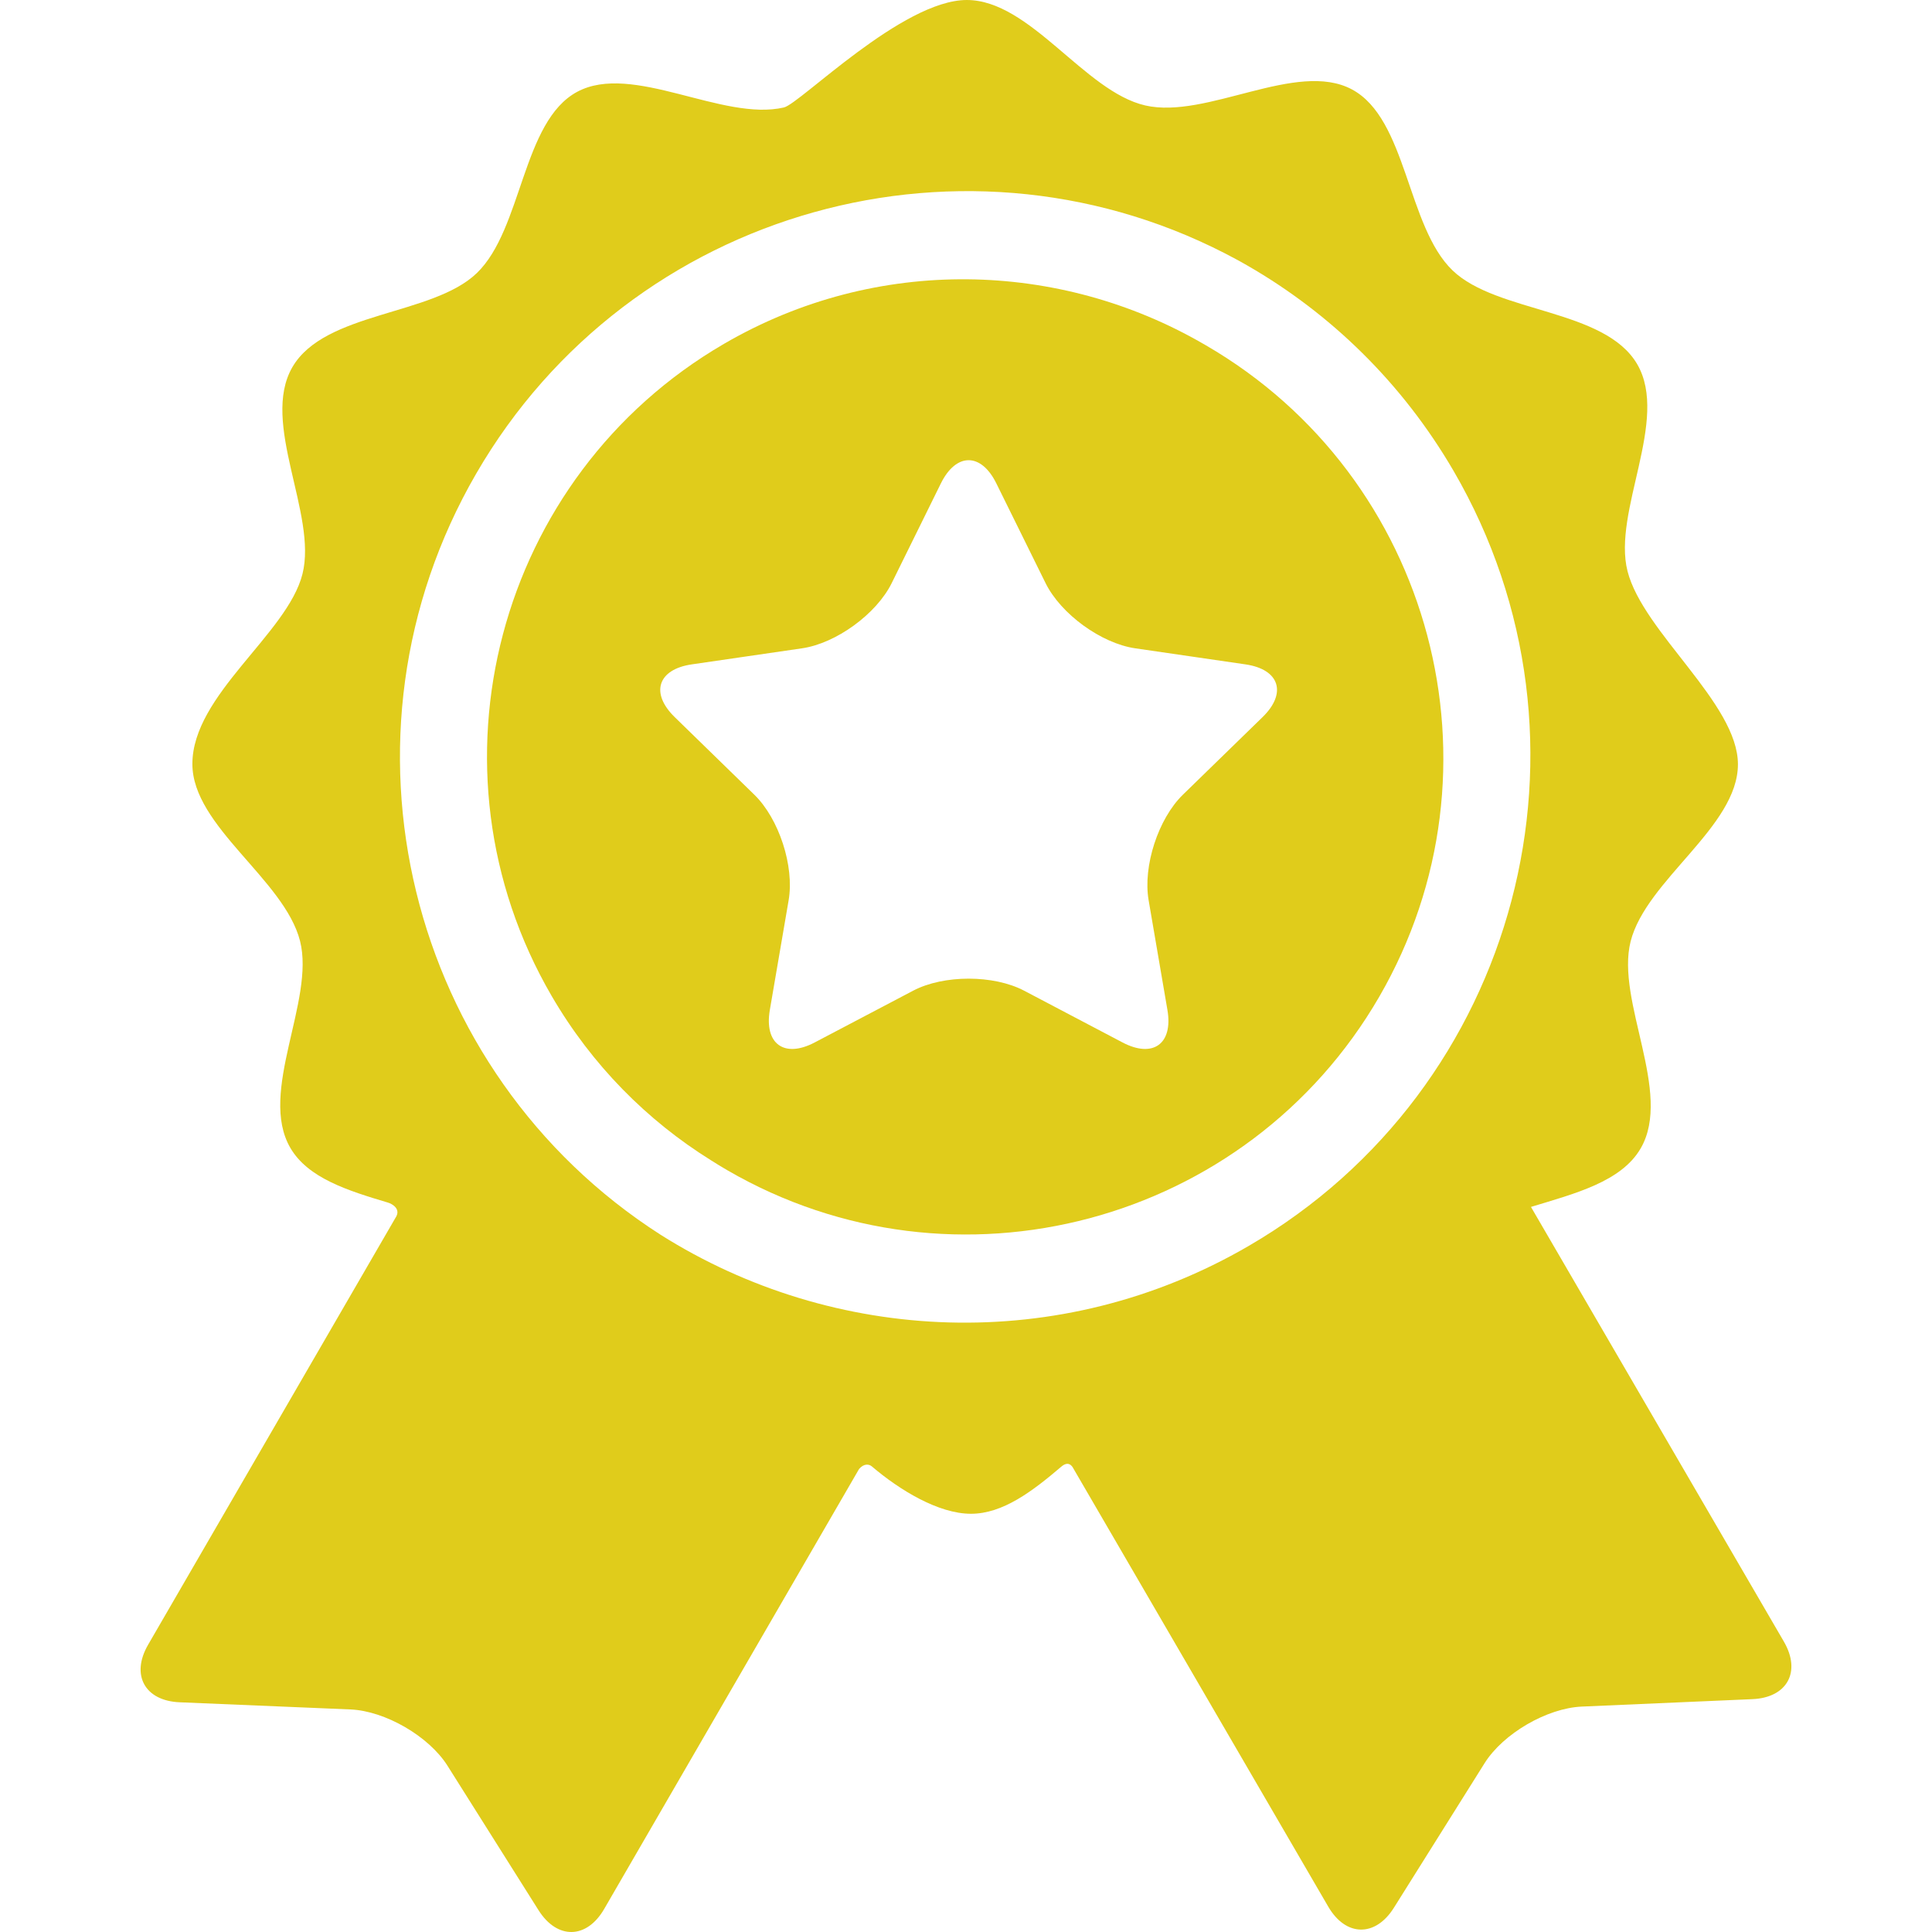
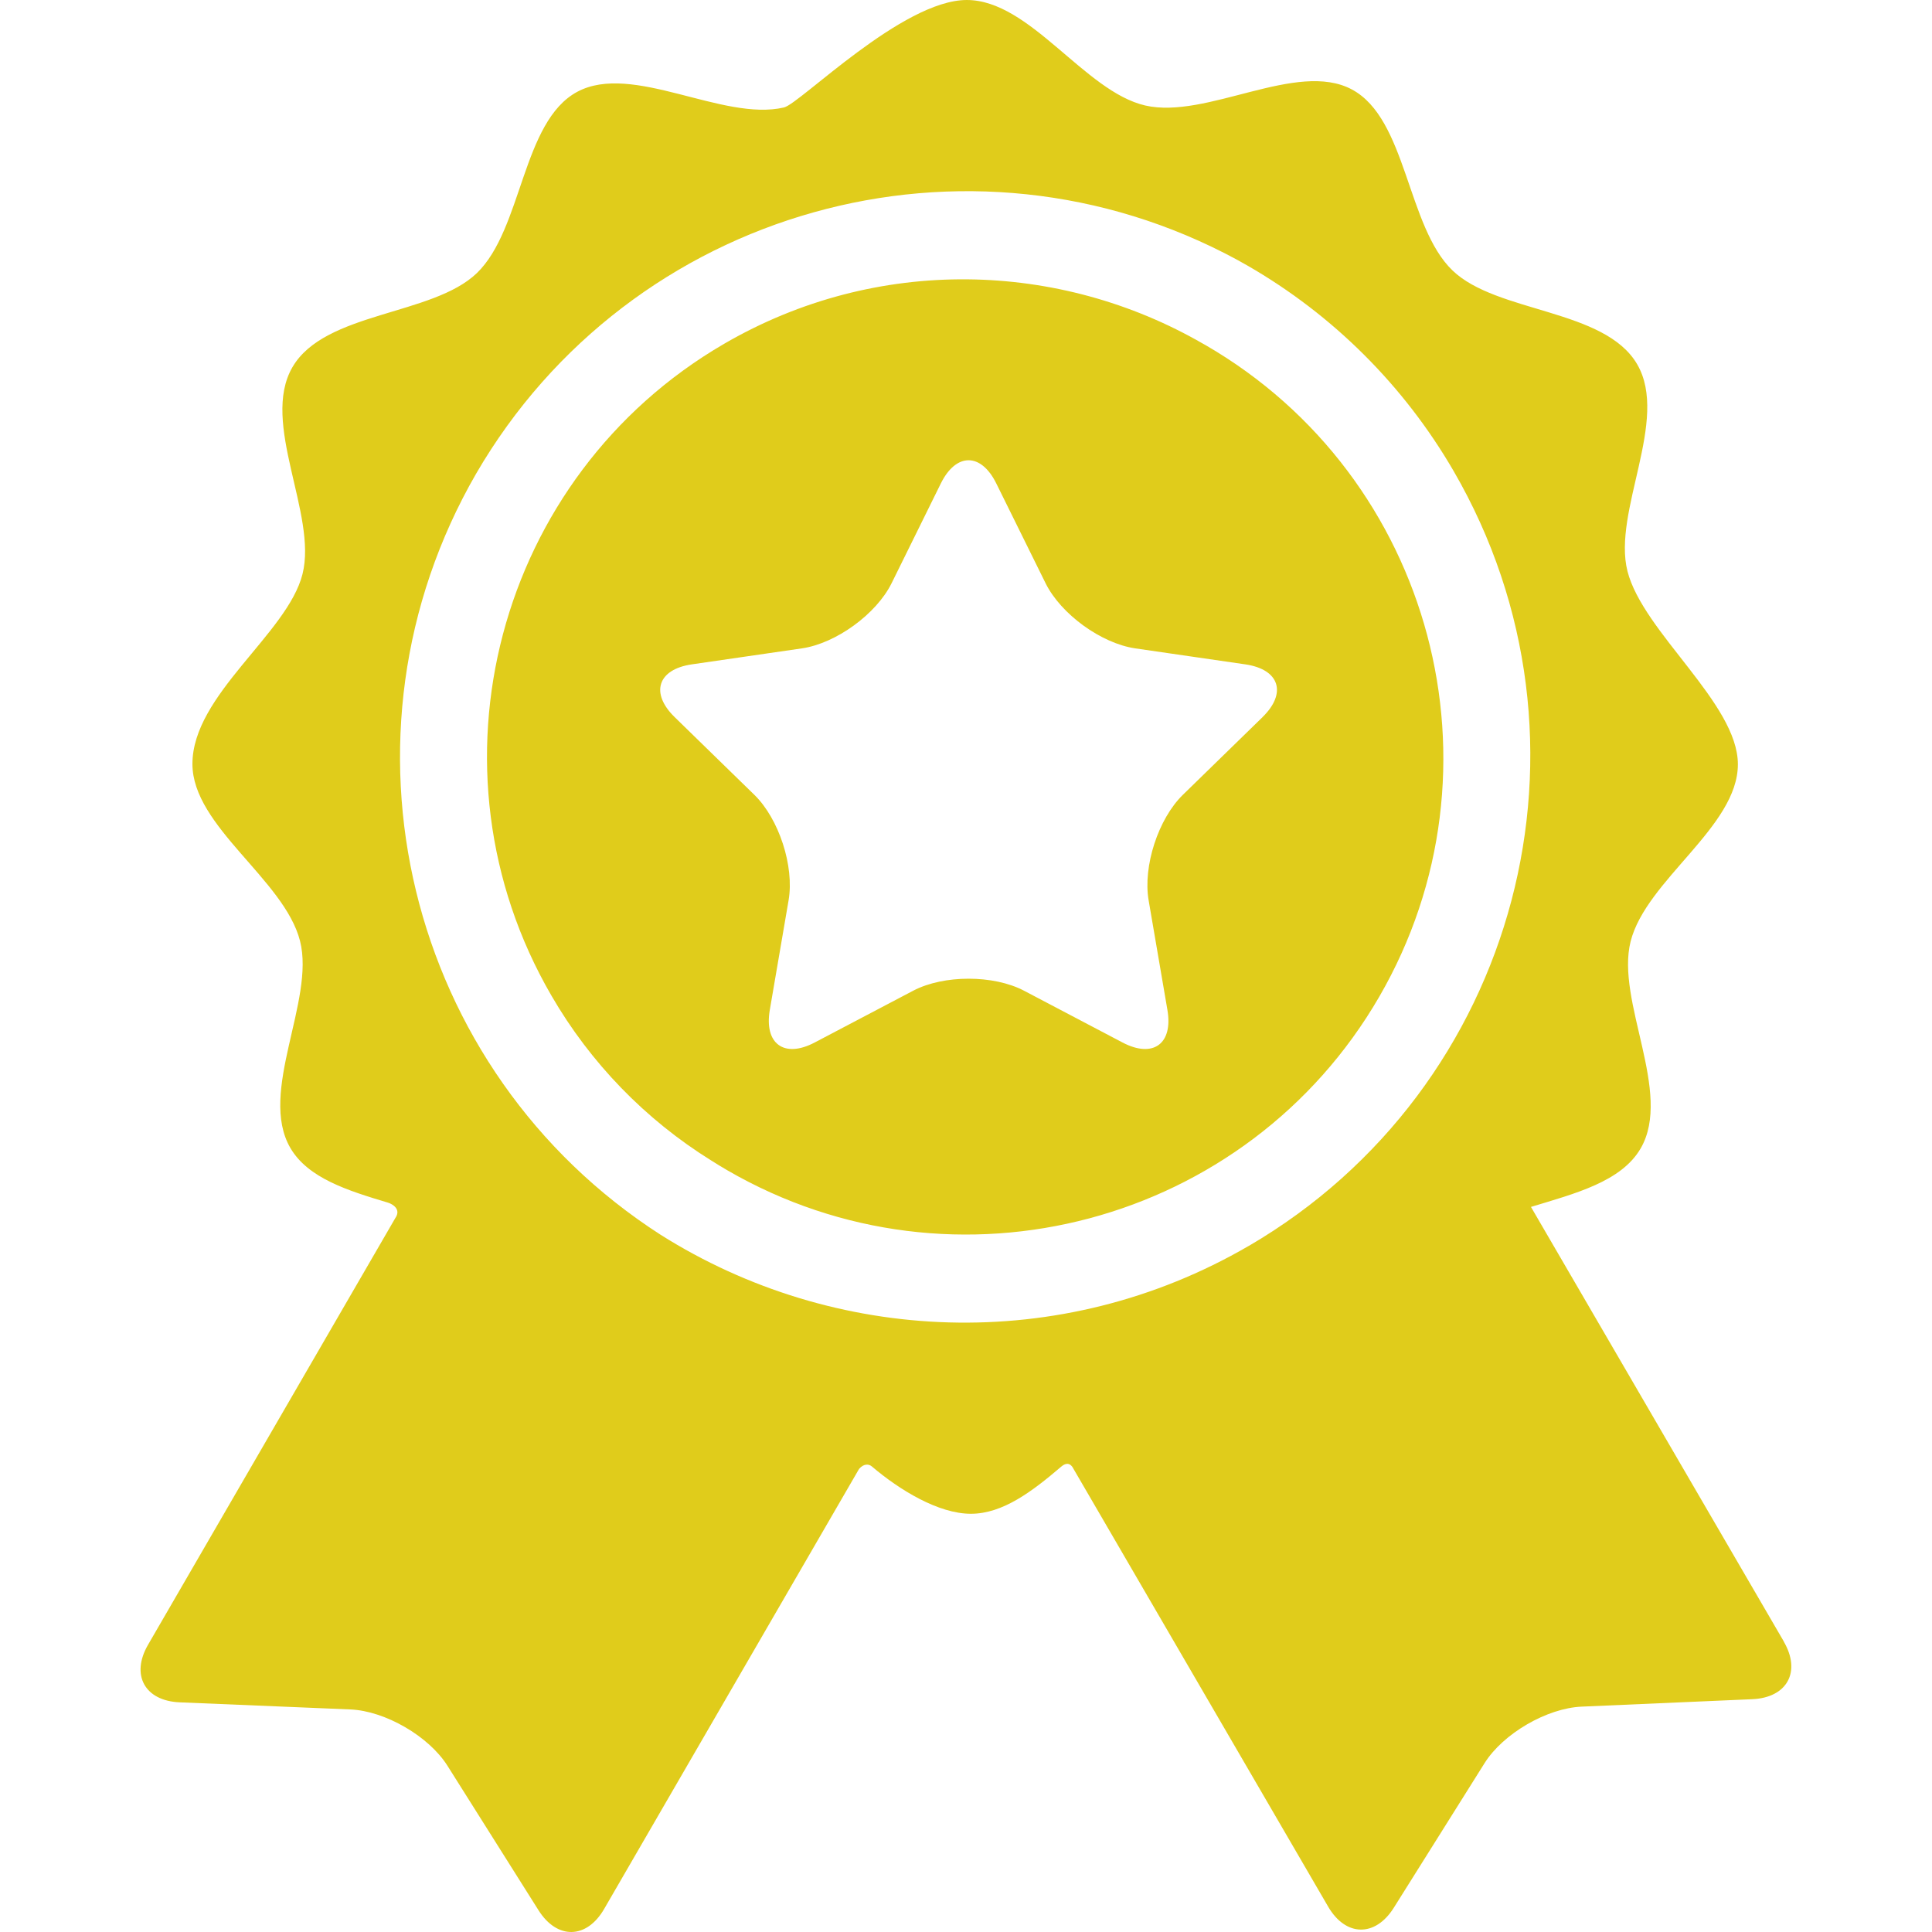
- <svg xmlns="http://www.w3.org/2000/svg" width="40" height="40" viewBox="0 0 40 40" fill="none">
-   <path d="M36.933 33.987C36.933 33.987 32.493 26.357 31.697 24.988C32.603 24.712 33.568 24.468 33.969 23.775C34.638 22.621 33.448 20.729 33.76 19.492C34.082 18.219 35.982 17.117 35.982 15.824C35.982 14.563 34.018 13.091 33.696 11.825C33.381 10.589 34.567 8.694 33.897 7.541C33.226 6.389 30.993 6.484 30.074 5.599C29.128 4.689 29.131 2.461 27.99 1.851C26.844 1.239 24.982 2.476 23.71 2.183C22.453 1.893 21.329 0 20.016 0C18.683 0 16.563 2.148 16.23 2.225C14.959 2.52 13.095 1.286 11.95 1.901C10.81 2.513 10.817 4.741 9.873 5.653C8.955 6.539 6.722 6.448 6.053 7.602C5.385 8.756 6.575 10.648 6.262 11.885C5.949 13.126 3.983 14.383 3.983 15.818C3.983 17.111 5.888 18.209 6.212 19.482C6.526 20.718 5.34 22.613 6.011 23.765C6.376 24.393 7.204 24.651 8.031 24.898C8.128 24.927 8.31 25.035 8.187 25.215C7.621 26.192 3.066 34.053 3.066 34.053C2.704 34.678 2.998 35.214 3.72 35.244L7.253 35.392C7.974 35.422 8.88 35.947 9.265 36.558L11.15 39.549C11.536 40.16 12.147 40.149 12.509 39.523C12.509 39.523 17.784 30.417 17.786 30.414C17.892 30.291 17.998 30.316 18.049 30.359C18.626 30.851 19.431 31.341 20.102 31.341C20.761 31.341 21.371 30.879 21.974 30.365C22.023 30.323 22.142 30.237 22.23 30.415C22.231 30.418 27.5 39.475 27.5 39.475C27.863 40.099 28.475 40.11 28.859 39.498L30.738 36.503C31.123 35.891 32.027 35.365 32.749 35.333L36.282 35.179C37.003 35.148 37.296 34.611 36.933 33.987ZM25.854 25.795C21.948 28.068 17.259 27.824 13.678 25.565C8.431 22.204 6.704 15.251 9.859 9.806C13.049 4.299 20.063 2.355 25.62 5.382C25.649 5.398 25.678 5.414 25.707 5.43C25.748 5.453 25.789 5.476 25.83 5.5C27.545 6.488 29.031 7.923 30.096 9.752C33.349 15.345 31.447 22.542 25.854 25.795Z" fill="#E0CC1B" />
-   <path d="M24.961 7.146C24.945 7.136 24.928 7.127 24.912 7.118C21.944 5.4 18.16 5.274 14.989 7.119C10.284 9.857 8.682 15.912 11.42 20.618C12.255 22.054 13.4 23.2 14.721 24.023C14.833 24.094 14.947 24.164 15.063 24.231C19.773 26.96 25.826 25.348 28.555 20.638C31.284 15.927 29.672 9.875 24.961 7.146ZM26.14 14.847L24.49 16.454C23.979 16.952 23.66 17.935 23.781 18.638L24.17 20.908C24.291 21.611 23.873 21.915 23.241 21.583L21.203 20.511C20.571 20.179 19.538 20.179 18.906 20.511L16.867 21.583C16.236 21.915 15.818 21.611 15.939 20.908L16.328 18.638C16.449 17.935 16.129 16.952 15.618 16.454L13.969 14.847C13.458 14.349 13.618 13.857 14.324 13.755L16.603 13.423C17.309 13.321 18.145 12.713 18.461 12.074L19.48 10.008C19.796 9.368 20.313 9.368 20.628 10.008L21.648 12.074C21.964 12.713 22.799 13.321 23.506 13.423L25.785 13.755C26.491 13.857 26.651 14.349 26.14 14.847Z" fill="#E0CC1B" />
+ <svg xmlns="http://www.w3.org/2000/svg" width="40" height="40" fill="#e0cc1b">
+   <path d="M36.933 33.987l-5.236-8.999c.906-.276 1.871-.52 2.272-1.213.668-1.154-.521-3.046-.209-4.283.322-1.273 2.221-2.374 2.221-3.668 0-1.261-1.964-2.733-2.286-3.998-.314-1.237.872-3.131.201-4.284S30.992 6.484 30.073 5.6c-.946-.91-.943-3.138-2.084-3.748s-3.007.625-4.279.332C22.453 1.893 21.329 0 20.016 0c-1.333 0-3.453 2.148-3.785 2.225-1.271.296-3.136-.939-4.28-.324s-1.133 2.84-2.077 3.752c-.918.886-3.151.796-3.82 1.95s.521 3.046.209 4.283-2.279 2.497-2.279 3.932c0 1.294 1.904 2.392 2.228 3.664.315 1.236-.871 3.131-.201 4.284.365.628 1.193.885 2.02 1.133.097.029.279.137.155.317l-5.121 8.837c-.362.625-.068 1.161.654 1.192l3.533.147c.722.03 1.627.555 2.012 1.166l1.885 2.991c.385.611.997.6 1.359-.026l5.277-9.109c.106-.124.212-.098.263-.055.577.491 1.382.982 2.053.982.659 0 1.268-.461 1.871-.976.049-.042.169-.127.256.05.001.003 5.27 9.06 5.27 9.06.363.624.975.635 1.359.023l1.88-2.995c.384-.611 1.289-1.138 2.01-1.169l3.533-.154c.721-.032 1.015-.568.651-1.193zm-11.079-8.192c-3.906 2.272-8.595 2.029-12.176-.23a11.75 11.75 0 0 1-3.82-15.759A11.75 11.75 0 0 1 25.62 5.382l.087.049.123.069a11.66 11.66 0 0 1 4.266 4.253 11.75 11.75 0 0 1-4.242 16.043zm-.893-18.649l-.049-.027c-2.969-1.718-6.752-1.844-9.923.001-4.706 2.738-6.307 8.793-3.569 13.499a9.81 9.81 0 0 0 3.301 3.405 10.17 10.17 0 0 0 .342.208c4.711 2.729 10.763 1.117 13.492-3.594s1.117-10.763-3.594-13.492zm1.179 7.701l-1.649 1.608c-.511.498-.83 1.481-.71 2.184l.389 2.27c.121.703-.297 1.007-.929.675l-2.039-1.072c-.631-.332-1.665-.332-2.296 0l-2.039 1.072c-.631.332-1.049.028-.929-.675l.389-2.27c.121-.703-.199-1.686-.71-2.184l-1.649-1.608c-.511-.498-.351-.989.355-1.092l2.279-.331c.706-.103 1.542-.71 1.858-1.35l1.019-2.065c.316-.64.832-.64 1.148 0l1.02 2.065c.316.64 1.152 1.247 1.858 1.35l2.279.331c.706.103.866.594.355 1.092z" />
</svg>
